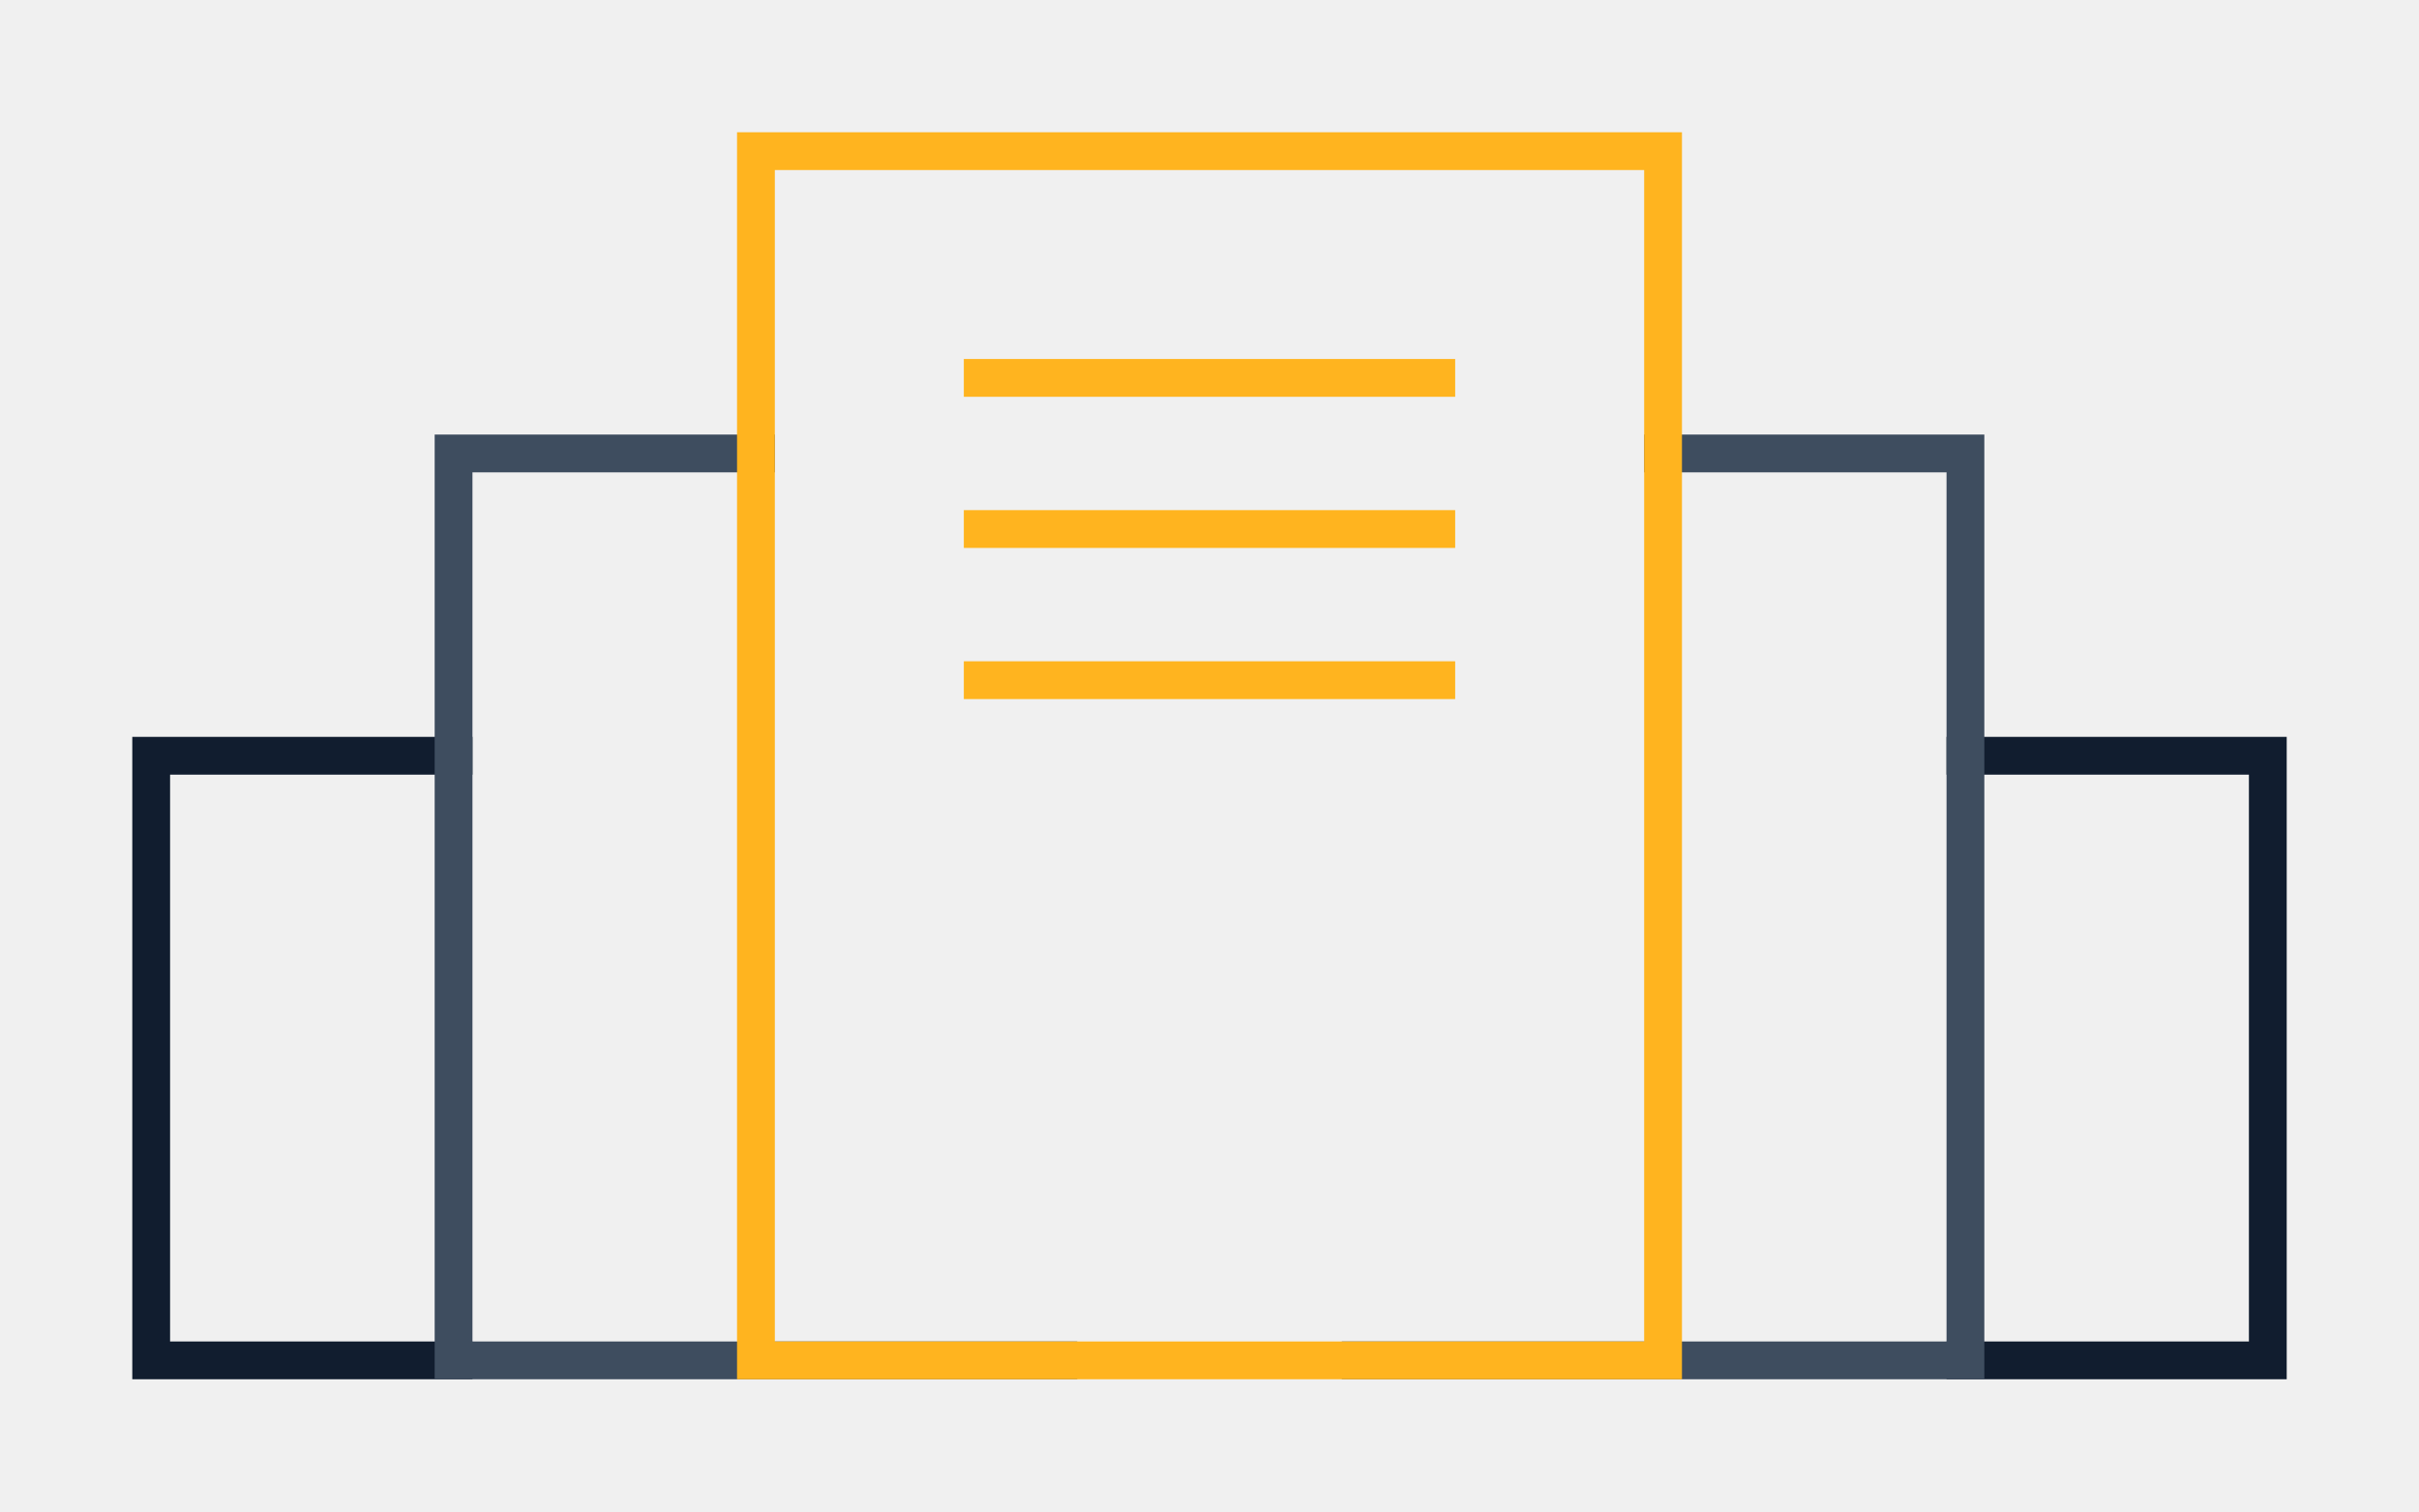
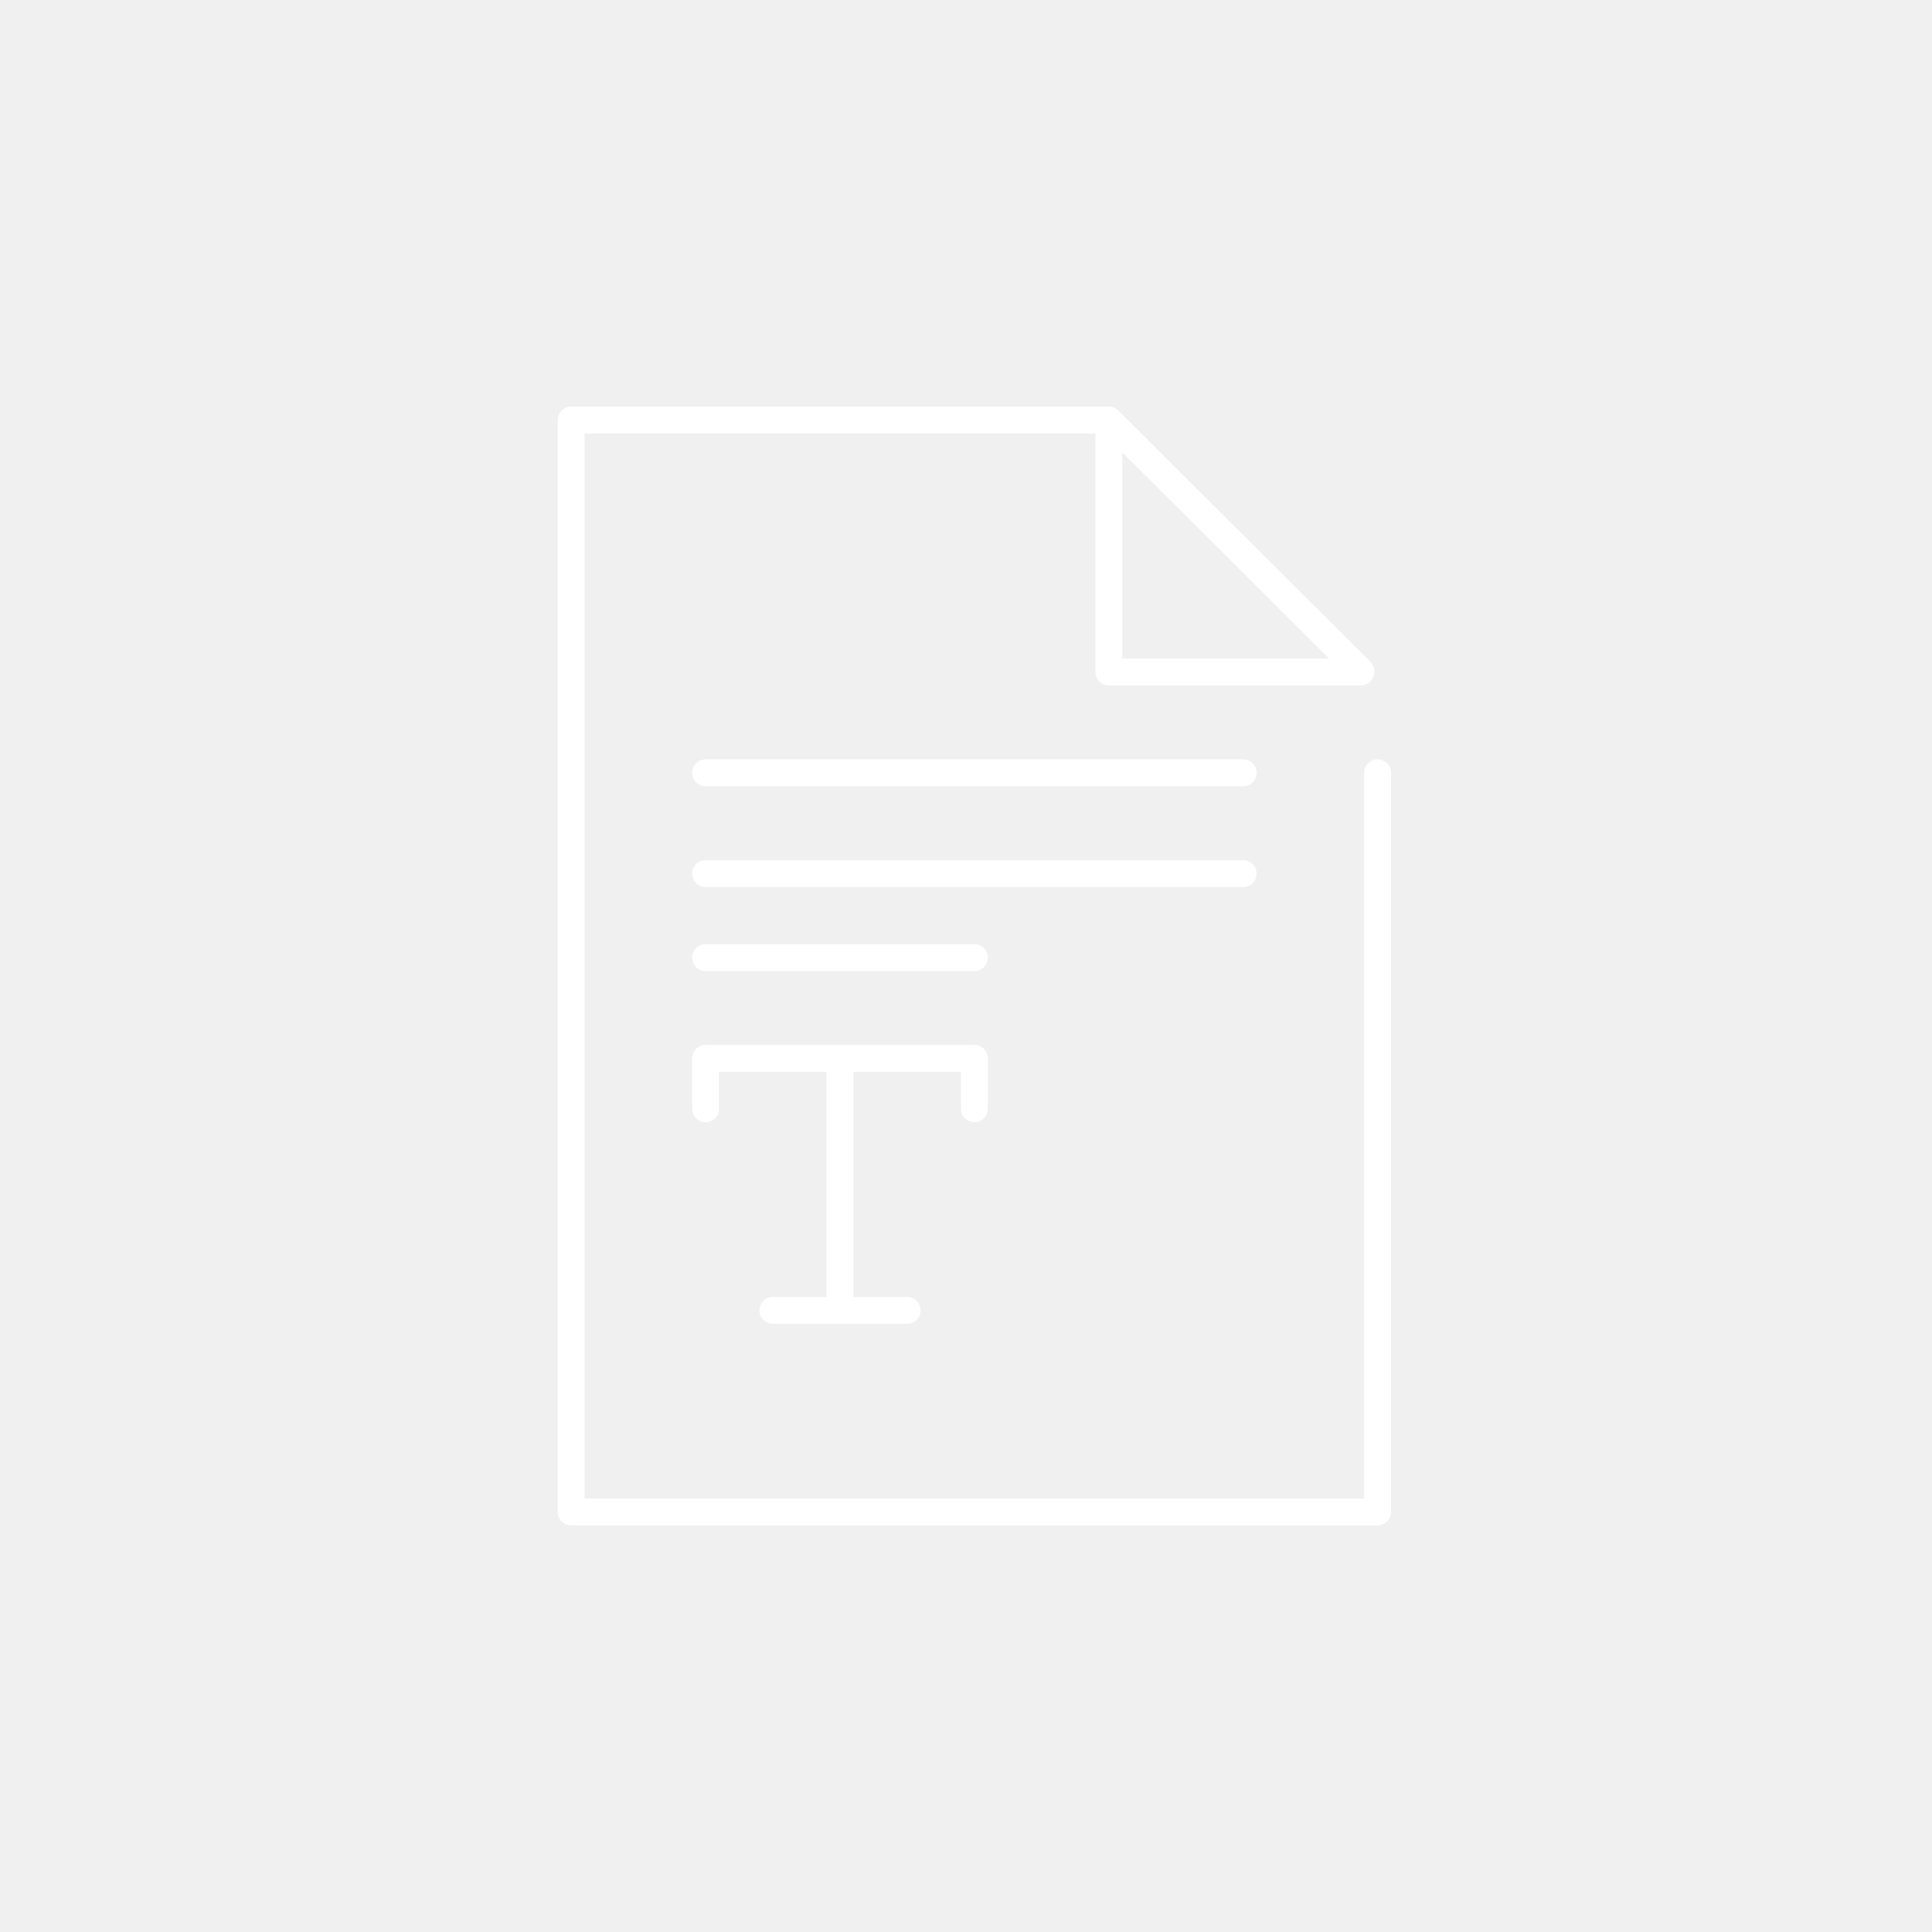
- <svg xmlns="http://www.w3.org/2000/svg" width="128" height="80" viewBox="0 0 128 80" fill="none">
-   <path d="M24 72H8L8 40H24" stroke="#111D2F" stroke-width="2" stroke-linecap="square" />
-   <path d="M104 72H120V40H104" stroke="#111D2F" stroke-width="2" stroke-linecap="square" />
-   <path d="M56 72H24L24 24H40" stroke="#3E4D5F" stroke-width="2" stroke-linecap="square" />
-   <path d="M72 72H104V24H88" stroke="#3E4D5F" stroke-width="2" stroke-linecap="square" />
-   <path d="M40 8L88 8V72H40V8Z" stroke="#FFB41F" stroke-width="2" stroke-linecap="square" />
-   <path d="M52 20H76" stroke="#FFB41F" stroke-width="2" stroke-linecap="square" />
-   <path d="M52 28H76" stroke="#FFB41F" stroke-width="2" stroke-linecap="square" />
-   <path d="M52 36H76" stroke="#FFB41F" stroke-width="2" stroke-linecap="square" />
+ <svg xmlns="http://www.w3.org/2000/svg" width="150" height="150" viewBox="0 0 150 150" fill="none">
+   <path d="M96.522 60H54.782M75.652 74.348H54.782M96.522 67.826H54.782M54.782 86.087V82.174H75.652V86.087M65.217 82.174V101.739M60 101.739H70.435M106.956 60V117.391H44.348V32.609H86.087M86.087 32.609L105.652 52.109V52.174H86.087V32.609Z" stroke="white" stroke-width="2.087" stroke-linecap="round" stroke-linejoin="round" />
</svg>
